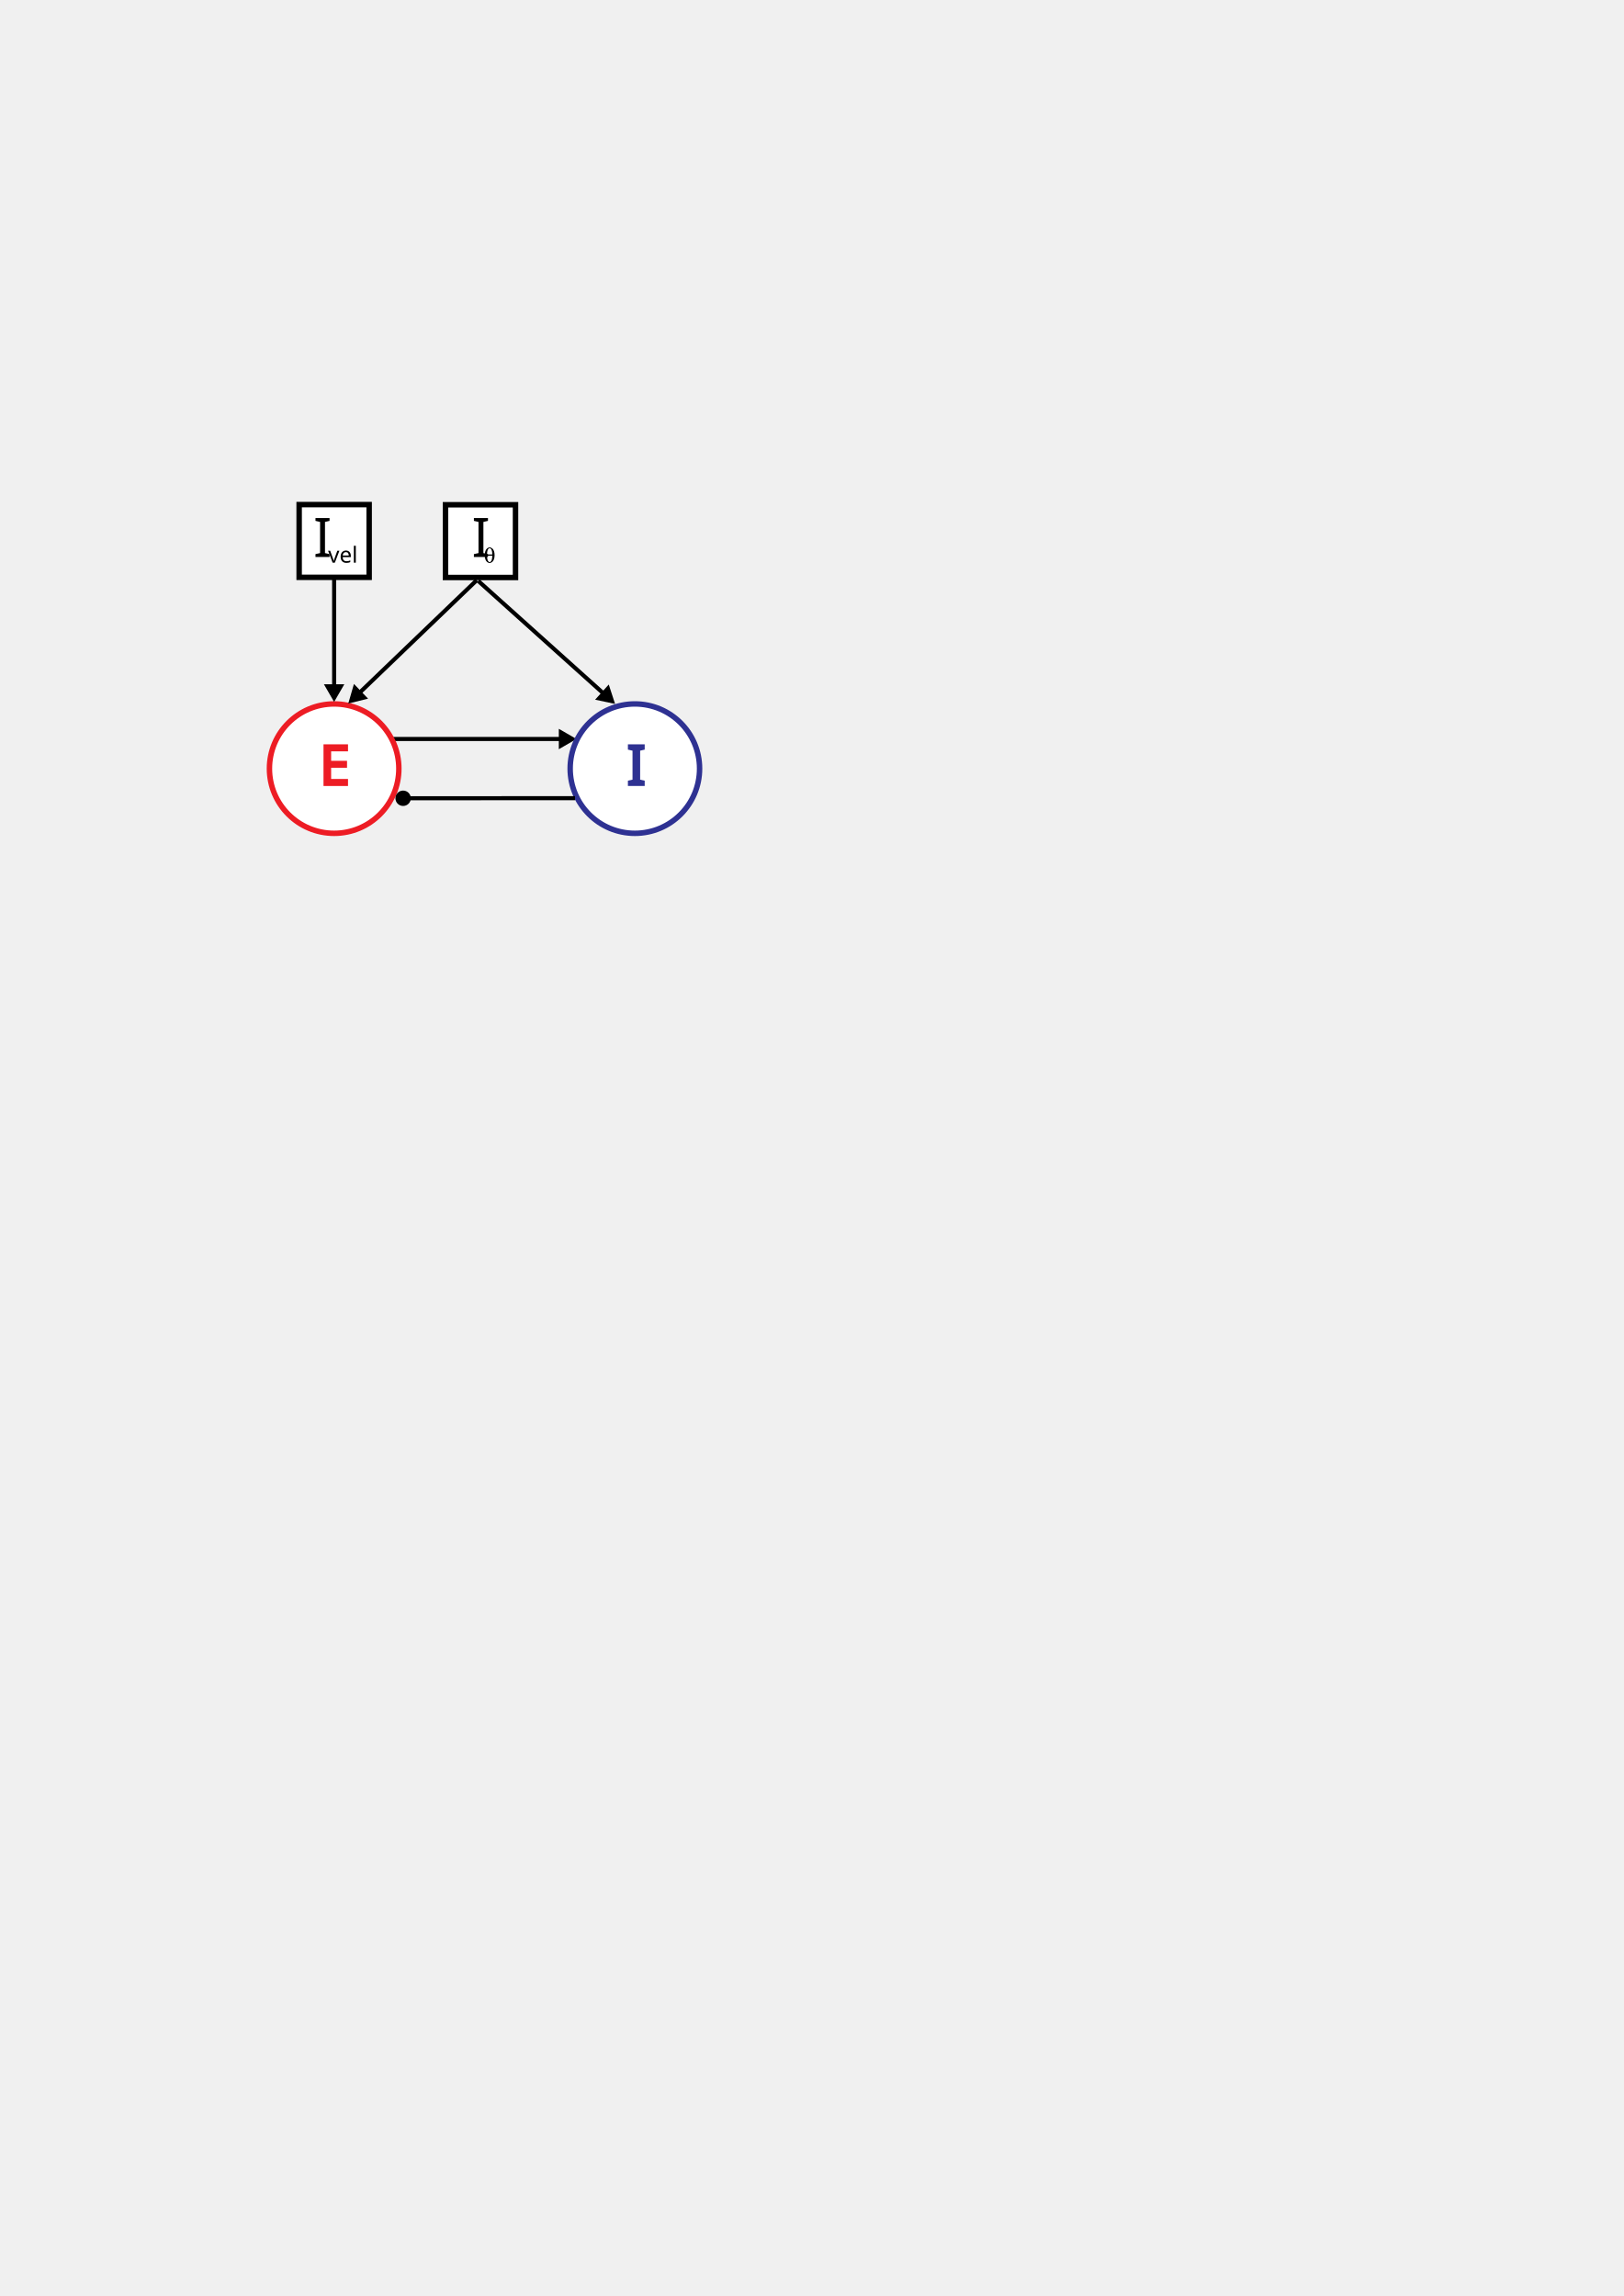
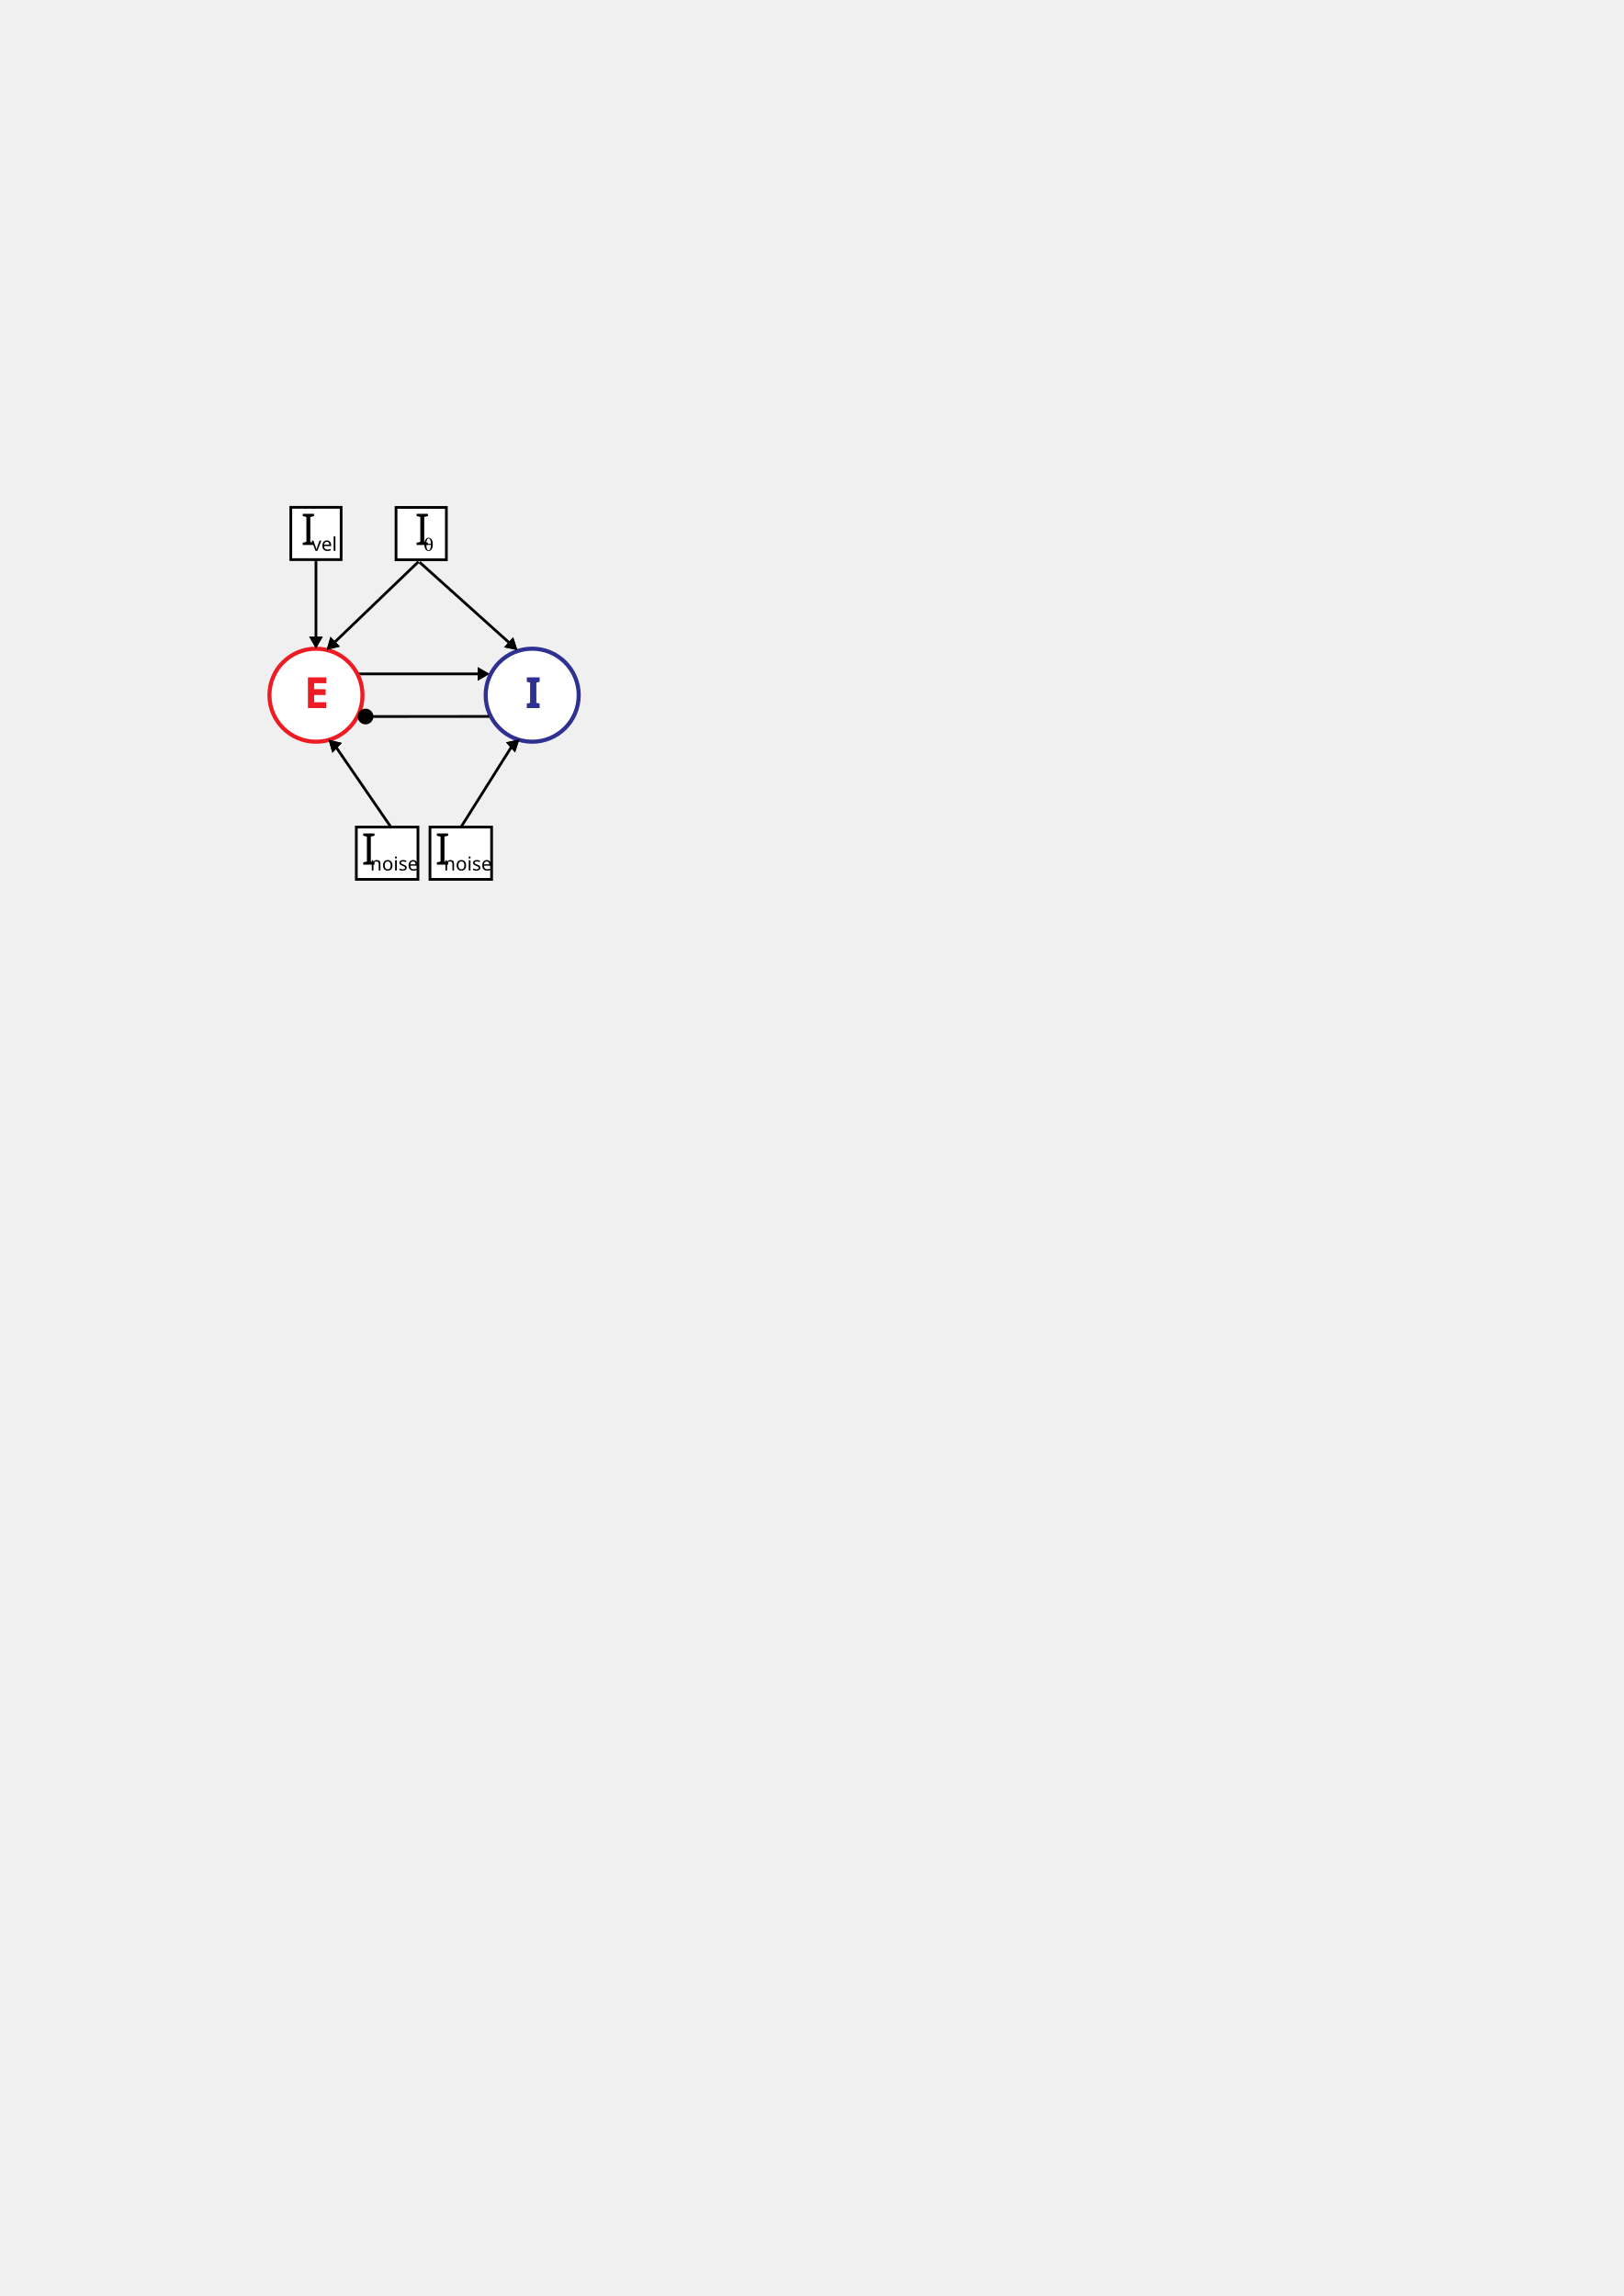
<svg xmlns="http://www.w3.org/2000/svg" version="1.1" id="Layer_1" x="0px" y="0px" width="595.28px" height="841.89px" viewBox="0 0 595.28 841.89" enable-background="new 0 0 595.28 841.89" xml:space="preserve">
  <g>
    <g>
-       <line x1="143.587" y1="270.966" x2="205.964" y2="270.966" />
-       <polygon points="205.235,273.467 209.553,270.974 205.235,268.48   " />
+       <line fill="none" x1="130.998" y1="247.099" x2="175.848" y2="247.099" />
+       <polygon points="175.119,249.6 179.437,247.106 175.119,244.613   " />
    </g>
    <g>
-       <line fill="none" stroke="#000000" stroke-width="1.5" x1="143.587" y1="270.966" x2="205.964" y2="270.966" />
-       <polygon points="204.87,274.717 211.347,270.978 204.87,267.238   " />
+       <line fill="none" stroke="#000000" x1="130.998" y1="247.099" x2="175.848" y2="247.099" />
+       <polygon points="175.119,249.6 179.437,247.106 175.119,244.613   " />
    </g>
  </g>
  <g>
-     <circle fill="#FFFFFF" stroke="#ED1C24" stroke-width="2" cx="122.504" cy="281.836" r="23.722" />
-     <text transform="matrix(1 0 0 1 117.165 287.7061)" fill="#ED1C24" stroke="#ED1C24" font-family="'MyriadPro-Bold'" font-size="20">E</text>
+     <circle fill="#FFFFFF" stroke="#ED1C24" stroke-width="1.5" cx="115.839" cy="254.914" r="17.057" />
+     <text transform="matrix(1 0 0 1 111.9993 259.1343)" fill="#ED1C24" font-family="'MyriadPro-Bold'" font-size="14.38">E</text>
+     <text transform="matrix(1 0 0 1 111.9993 259.1343)" fill="none" stroke="#ED1C24" font-family="'MyriadPro-Bold'" font-size="14.38">E</text>
  </g>
  <g>
-     <circle fill="#FFFFFF" stroke="#2E3192" stroke-width="2" cx="232.755" cy="281.835" r="23.722" />
-     <text transform="matrix(1 0 0 1 229.9053 287.7051)" fill="#2E3192" stroke="#2E3192" font-family="'MyriadPro-Bold'" font-size="20">I</text>
+     <circle fill="#FFFFFF" stroke="#2E3192" stroke-width="1.5" cx="195.111" cy="254.914" r="17.057" />
+     <text transform="matrix(1 0 0 1 193.0618 259.1343)" fill="#2E3192" font-family="'MyriadPro-Bold'" font-size="14.38">I</text>
+     <text transform="matrix(1 0 0 1 193.0618 259.1343)" fill="none" stroke="#2E3192" font-family="'MyriadPro-Bold'" font-size="14.38">I</text>
  </g>
  <g>
    <g>
-       <line x1="210.807" y1="292.667" x2="147.79" y2="292.705" />
-       <circle cx="147.79" cy="292.705" r="1.88" />
+       <line fill="none" x1="179.33" y1="262.702" x2="134.02" y2="262.729" />
+       <circle cx="134.02" cy="262.729" r="1.88" />
    </g>
    <g>
-       <line fill="none" stroke="#000000" stroke-width="1.5" x1="210.807" y1="292.667" x2="147.79" y2="292.705" />
-       <circle cx="147.79" cy="292.705" r="2.82" />
+       <line fill="none" stroke="#000000" x1="179.33" y1="262.702" x2="134.02" y2="262.729" />
+       <circle stroke="#000000" stroke-width="2" cx="134.02" cy="262.729" r="1.88" />
    </g>
  </g>
  <g>
-     <rect x="163.328" y="185.082" fill="#FFFFFF" stroke="#000000" stroke-width="2" width="25.667" height="26.667" />
+     <rect x="145.192" y="186.065" fill="#FFFFFF" stroke="#000000" width="18.455" height="19.174" />
    <g>
-       <text transform="matrix(1 0 0 1 172.9434 204.2266)" font-family="'MyriadPro-Regular'" font-size="20">I</text>
-       <text transform="matrix(0.583 0 0 0.583 177.3633 206.3174)" font-family="'Symbol'" font-size="14">q</text>
+       <text transform="matrix(1 0 0 1 152.1052 199.8306)" font-family="'MyriadPro-Regular'" font-size="16">I</text>
+       <text transform="matrix(1 0 0 1 155.2834 201.9771)" font-family="'Symbol'" font-size="6.996">q</text>
    </g>
  </g>
  <g>
    <g>
-       <line x1="174.775" y1="212.749" x2="131.572" y2="254.25" />
-       <polygon points="130.366,251.941 128.979,256.73 133.82,255.537   " />
+       <line fill="none" x1="153.423" y1="205.958" x2="122.359" y2="235.798" />
+       <polygon points="121.152,233.49 119.766,238.279 124.606,237.085   " />
    </g>
    <g>
-       <line fill="none" stroke="#000000" stroke-width="1.5" x1="174.775" y1="212.749" x2="131.572" y2="254.25" />
-       <polygon points="129.763,250.787 127.683,257.97 134.944,256.18   " />
+       <line fill="none" stroke="#000000" x1="153.423" y1="205.958" x2="122.359" y2="235.798" />
+       <polygon points="121.152,233.49 119.766,238.279 124.606,237.085   " />
    </g>
  </g>
  <g>
-     <rect x="109.671" y="185.023" fill="#FFFFFF" stroke="#000000" stroke-width="2" width="25.667" height="26.667" />
+     <rect x="106.612" y="186.023" fill="#FFFFFF" stroke="#000000" width="18.455" height="19.174" />
    <g>
-       <text transform="matrix(1 0 0 1 114.8647 204.2266)" font-family="'MyriadPro-Regular'" font-size="20">I</text>
-       <text transform="matrix(0.583 0 0 0.583 120.2847 206.3174)" font-family="'MyriadPro-Regular'" font-size="14">vel</text>
+       <text transform="matrix(1 0 0 1 110.3455 199.8306)" font-family="'MyriadPro-Regular'" font-size="16">I</text>
+       <text transform="matrix(1 0 0 1 114.2419 201.9771)" font-family="'MyriadPro-Regular'" font-size="6.996">vel</text>
    </g>
  </g>
  <g>
    <g>
-       <line x1="122.504" y1="211.749" x2="122.504" y2="252" />
-       <polygon points="120.004,251.271 122.497,255.588 124.989,251.271   " />
+       <line fill="none" x1="115.839" y1="205.239" x2="115.839" y2="234.181" />
+       <polygon points="113.338,233.451 115.831,237.769 118.324,233.451   " />
    </g>
    <g>
-       <line fill="none" stroke="#000000" stroke-width="1.5" x1="122.504" y1="211.749" x2="122.504" y2="252" />
-       <polygon points="118.753,250.906 122.493,257.383 126.232,250.906   " />
+       <line fill="none" stroke="#000000" x1="115.839" y1="205.239" x2="115.839" y2="234.181" />
+       <polygon points="113.338,233.451 115.831,237.769 118.324,233.451   " />
    </g>
  </g>
  <g>
    <g>
-       <line x1="175.312" y1="212.998" x2="221.5" y2="254.499" />
-       <polygon points="219.286,255.872 224.164,256.903 222.618,252.163   " />
+       <line fill="none" x1="153.808" y1="206.137" x2="187.019" y2="235.978" />
+       <polygon points="184.805,237.35 189.683,238.382 188.137,233.642   " />
    </g>
    <g>
-       <line fill="none" stroke="#000000" stroke-width="1.5" x1="175.312" y1="212.998" x2="221.5" y2="254.499" />
-       <polygon points="218.179,256.558 225.496,258.105 223.178,250.995   " />
+       <line fill="none" stroke="#000000" x1="153.808" y1="206.137" x2="187.019" y2="235.978" />
+       <polygon points="184.805,237.35 189.683,238.382 188.137,233.642   " />
+     </g>
+   </g>
+   <g>
+     <rect x="130.637" y="303.27" fill="#FFFFFF" stroke="#000000" width="22.591" height="19.174" />
+     <g>
+       <text transform="matrix(1 0 0 1 132.5256 317.0347)" font-family="'MyriadPro-Regular'" font-size="16">I</text>
+       <text transform="matrix(1 0 0 1 135.7034 319.1821)" font-family="'MyriadPro-Regular'" font-size="6.996">noise</text>
+     </g>
+   </g>
+   <g>
+     <g>
+       <line fill="none" x1="154.108" y1="303.57" x2="123.044" y2="273.73" />
+       <polygon points="125.302,272.433 120.461,271.239 121.849,276.028   " />
+     </g>
+     <g>
+       <line fill="none" stroke="#000000" x1="143.521" y1="303.57" x2="123.044" y2="273.73" />
+       <polygon points="125.302,272.433 120.461,271.239 121.849,276.028   " />
+     </g>
+   </g>
+   <g>
+     <g>
+       <line fill="none" x1="154.494" y1="303.392" x2="187.704" y2="273.551" />
+       <polygon points="188.833,275.899 190.378,271.159 185.5,272.19   " />
+     </g>
+     <g>
+       <line fill="none" stroke="#000000" x1="168.932" y1="303.392" x2="187.704" y2="273.551" />
+       <polygon points="188.833,275.899 190.378,271.159 185.5,272.19   " />
+     </g>
+   </g>
+   <g>
+     <rect x="157.637" y="303.27" fill="#FFFFFF" stroke="#000000" width="22.591" height="19.174" />
+     <g>
+       <text transform="matrix(1 0 0 1 159.5256 317.0347)" font-family="'MyriadPro-Regular'" font-size="16">I</text>
+       <text transform="matrix(1 0 0 1 162.7034 319.1821)" font-family="'MyriadPro-Regular'" font-size="6.996">noise</text>
    </g>
  </g>
</svg>
